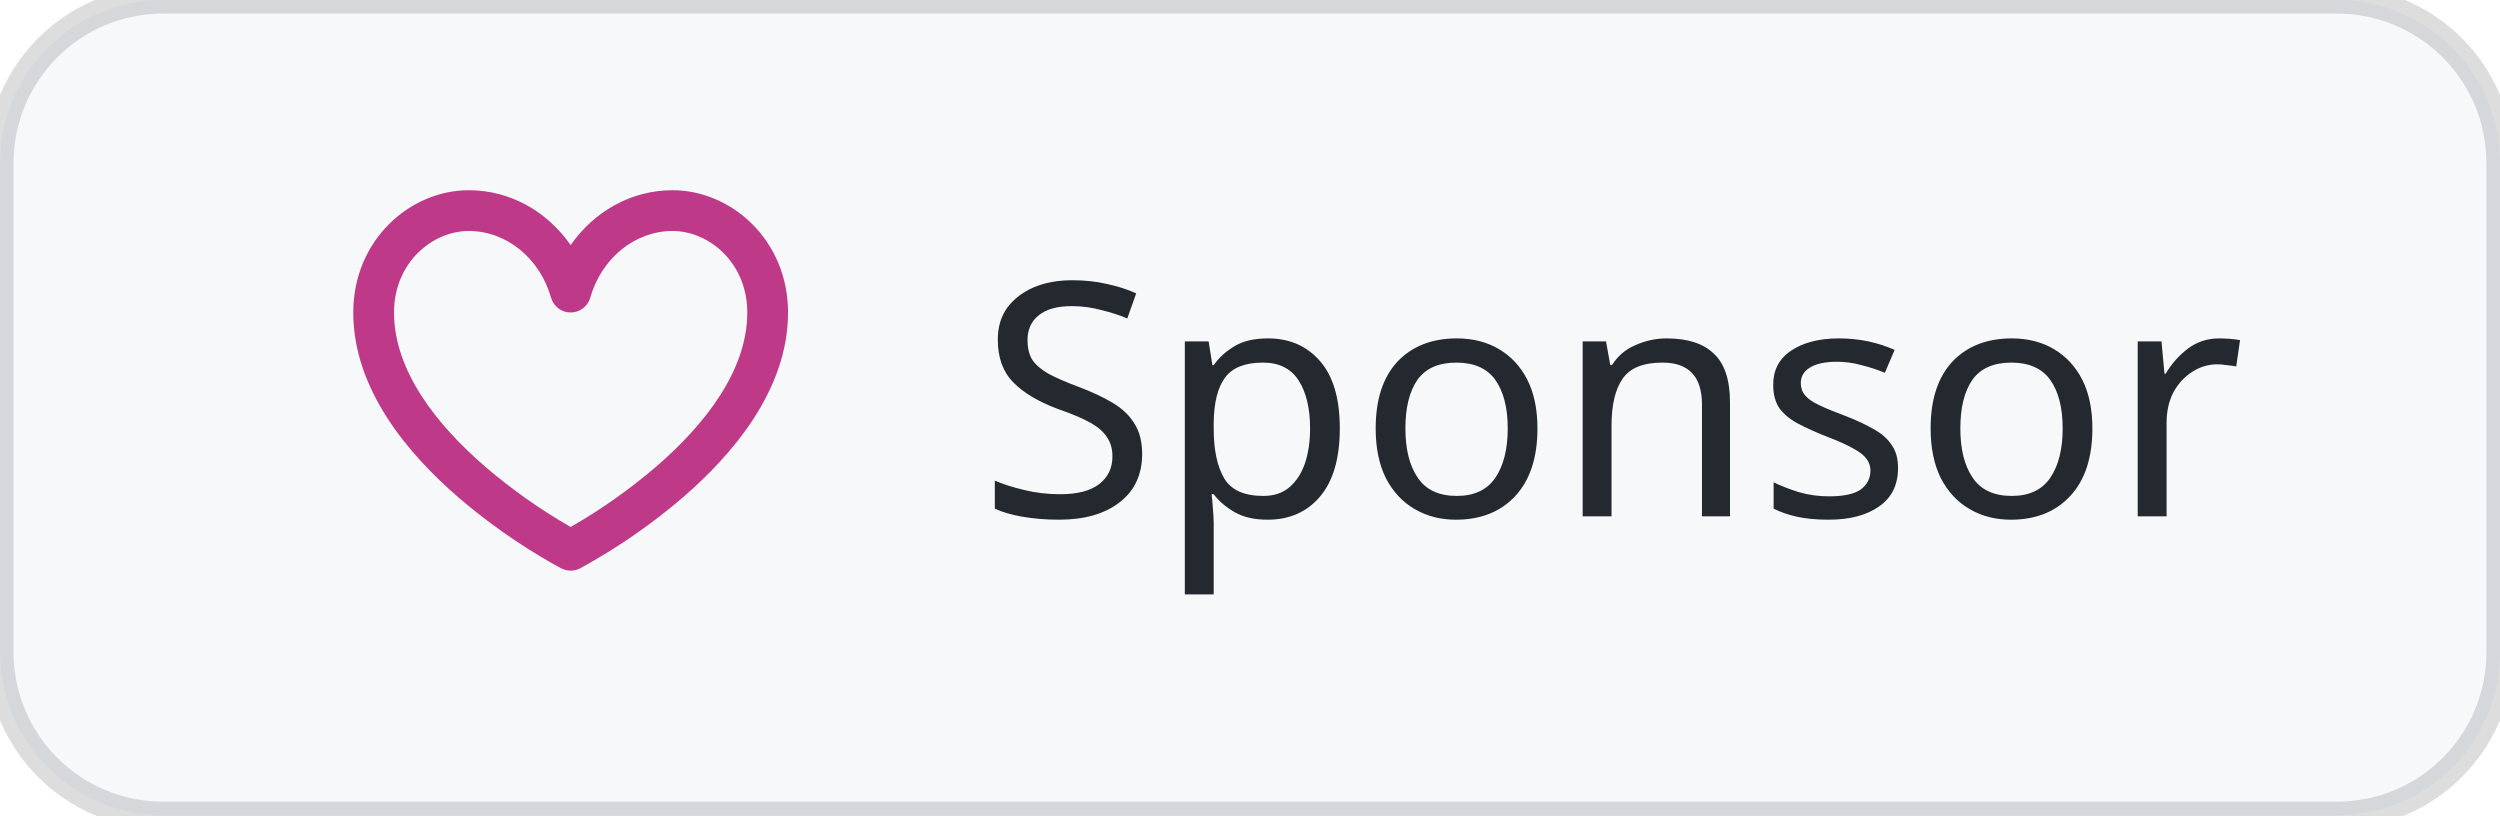
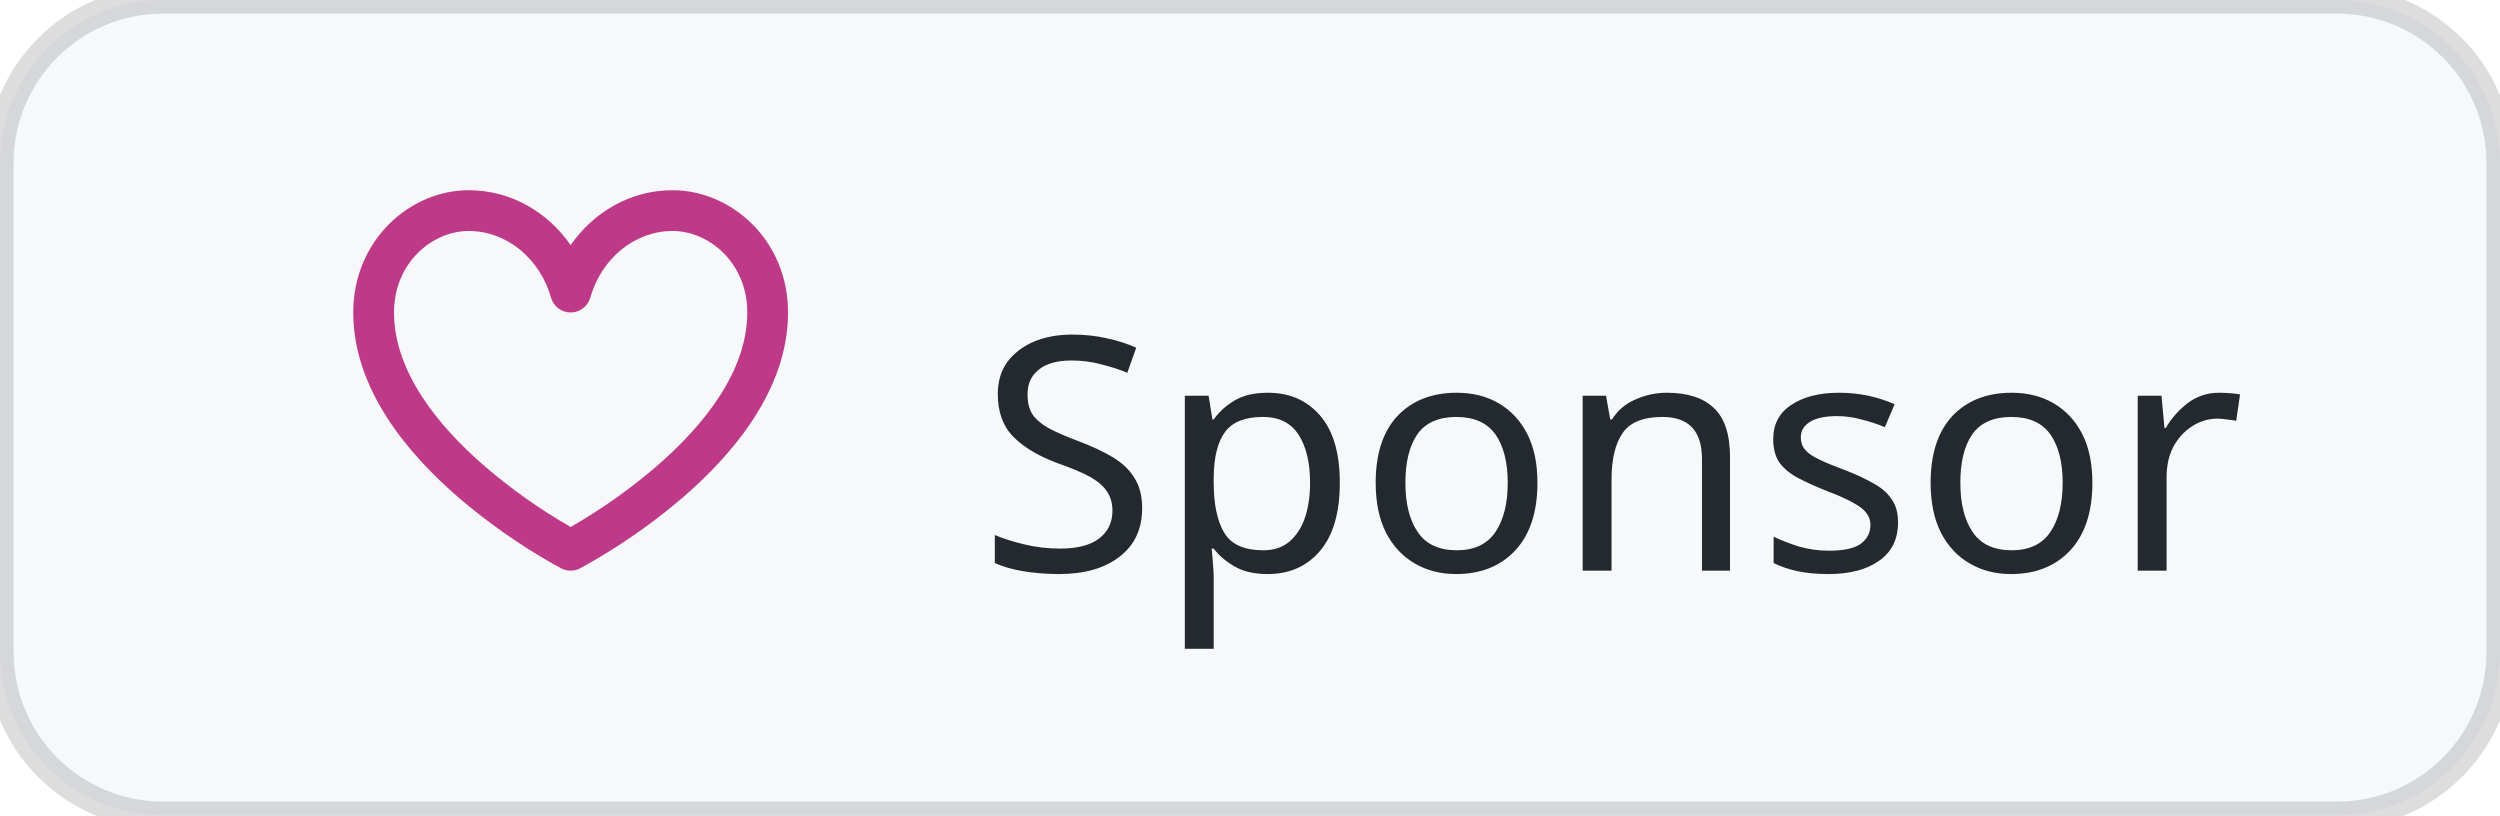
<svg xmlns="http://www.w3.org/2000/svg" version="1.1" width="92" height="30" xml:space="preserve">
  <rect width="92" height="30" fill="#F6F8FA" stroke="rgba(27, 31, 36, 0.15)" rx="6" />
  <path fill="#BF3989" fill-rule="evenodd" d="M17.25 8.5c-1.336 0-2.75 1.164-2.75 3 0 2.15 1.58 4.144 3.365 5.682A20.565 20.565 0 0 0 21 19.393a20.561 20.561 0 0 0 3.135-2.211C25.92 15.644 27.5 13.65 27.5 11.5c0-1.836-1.414-3-2.75-3-1.373 0-2.609.986-3.029 2.456a.75.75 0 0 1-1.442 0c-.42-1.47-1.656-2.456-3.029-2.456zM21 20.25l-.345.666-.002-.001-.006-.003-.018-.01a7.643 7.643 0 0 1-.31-.17 22.075 22.075 0 0 1-3.434-2.414C15.045 16.731 13 14.35 13 11.5 13 8.836 15.086 7 17.25 7c1.547 0 2.903.802 3.75 2.02C21.847 7.802 23.203 7 24.75 7 26.914 7 29 8.836 29 11.5c0 2.85-2.045 5.231-3.885 6.818a22.08 22.08 0 0 1-3.744 2.584l-.018.01-.006.003h-.002L21 20.25zm0 0 .345.666a.752.752 0 0 1-.69 0L21 20.25z" />
-   <text x="36" y="19" fill="#24292F" font-family="-apple-system, BlinkMacSystemFont, 'Segoe UI', 'Noto Sans', Helvetica, Arial, sans-serif, 'Apple Color Emoji', 'Segoe UI Emoji'" font-size="12">Sponsor</text>
+   <text x="36" y="21" fill="#24292F" font-family="-apple-system, BlinkMacSystemFont, 'Segoe UI', 'Noto Sans', Helvetica, Arial, sans-serif, 'Apple Color Emoji', 'Segoe UI Emoji'" font-size="12">Sponsor</text>
</svg>
